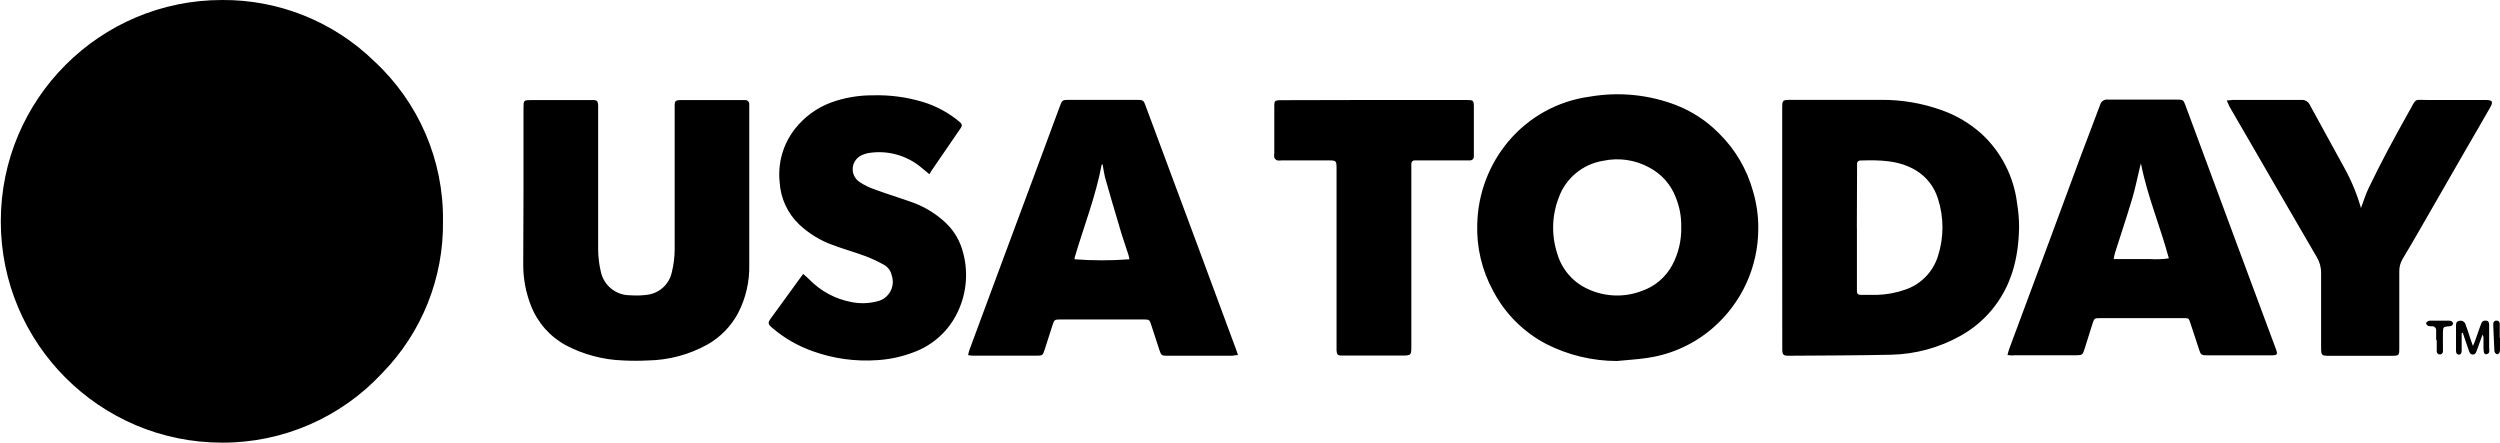
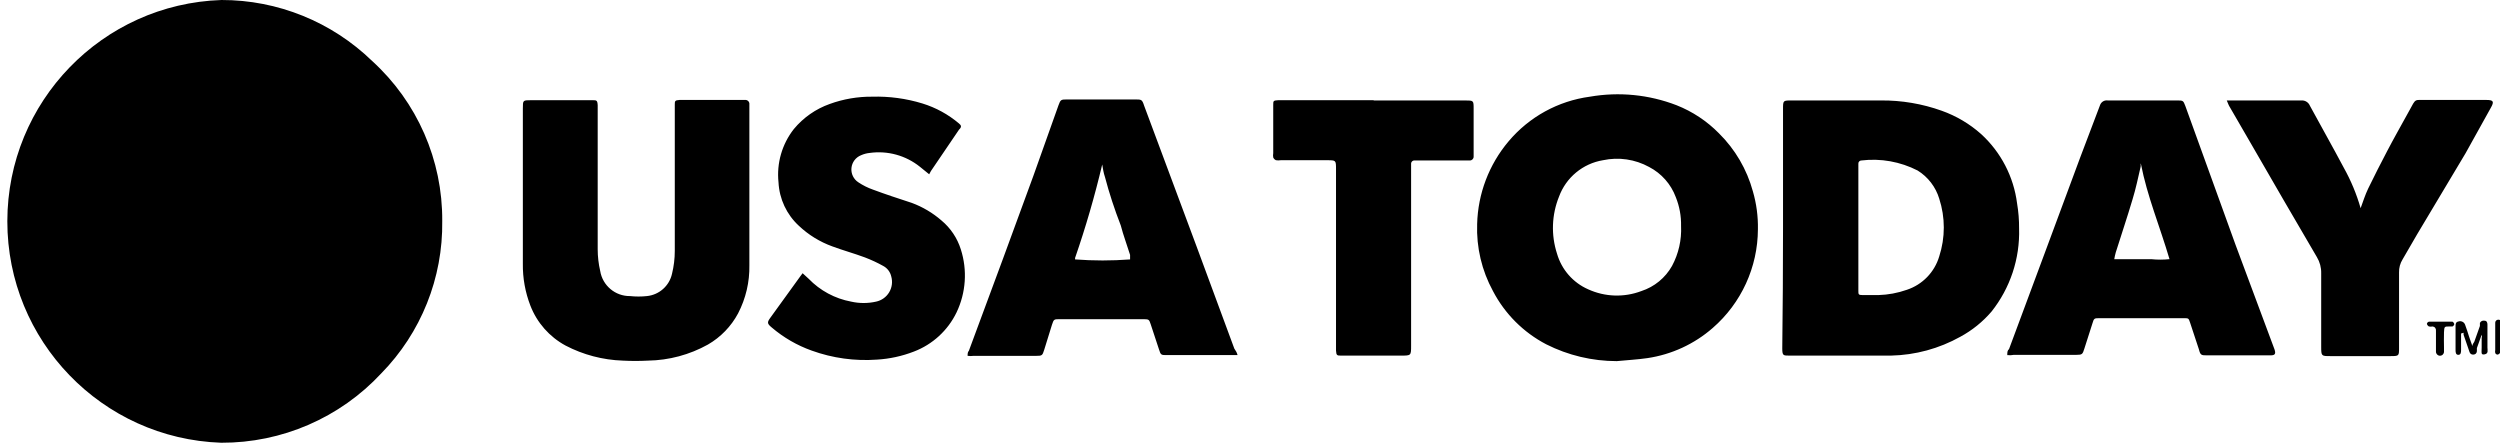
- <svg xmlns="http://www.w3.org/2000/svg" viewBox="0 0 375.07 66.41">
-   <path d="M33.32 66.41A33.2 33.2 0 1 1 33.33 0a32.41 32.41 0 0 1 22.78 9.15 32.11 32.11 0 0 1 10.35 24A32 32 0 0 1 57.32 56a32.63 32.63 0 0 1-24 10.41zm209.27-12.25A23.47 23.47 0 0 1 232 51.62a18.84 18.84 0 0 1-8-8 19.5 19.5 0 0 1-2.37-10.05 20 20 0 0 1 4.69-12.38 19.29 19.29 0 0 1 12.19-6.69 24.48 24.48 0 0 1 13 1.29 18.39 18.39 0 0 1 6.38 4.21 19.44 19.44 0 0 1 5.11 8.69 19.12 19.12 0 0 1 .79 5.68A19.7 19.7 0 0 1 257 49.18a19.15 19.15 0 0 1-9.81 4.51c-1.54.24-3.07.31-4.6.47zM252.23 34a11 11 0 0 0-.8-4.34 8.41 8.41 0 0 0-4-4.53 10 10 0 0 0-6.94-1 8.51 8.51 0 0 0-6.61 5.45 12.52 12.52 0 0 0-.25 8.46 8.36 8.36 0 0 0 4.66 5.35 10.36 10.36 0 0 0 8 .27 8.19 8.19 0 0 0 4.6-3.9 11.54 11.54 0 0 0 1.34-5.76zm15.15.15V16.37c0-1.39 0-1.39 1.42-1.39h13.42a26.35 26.35 0 0 1 9.12 1.56 17.91 17.91 0 0 1 5.91 3.5 17 17 0 0 1 5.37 10.47 21.6 21.6 0 0 1 .3 3.6c-.08 4.58-1.13 8.86-4.16 12.46a16.5 16.5 0 0 1-4.68 3.84 22.32 22.32 0 0 1-10.39 2.81c-5.1.11-10.2.11-15.3.15-.88 0-1-.13-1-1.1q-.02-9.07-.01-18.12zm11.21 0v9.45c0 .51.14.63.65.64h2.38a14.07 14.07 0 0 0 4.26-.8 7.71 7.71 0 0 0 4.86-5 14 14 0 0 0 0-8.65 7.51 7.51 0 0 0-3.25-4.2C284.88 24 282 24 279.07 24.08a.47.47 0 0 0-.46.48v.74q-.03 4.45-.03 8.89zM78.54 28.26v-12c0-1.24 0-1.24 1.23-1.25h9.22c.58 0 .71.17.75.76v21.64a14.54 14.54 0 0 0 .38 3.25 4.47 4.47 0 0 0 4.48 3.64 11.82 11.82 0 0 0 2.54-.08 4.31 4.31 0 0 0 3.65-3.37 14.41 14.41 0 0 0 .43-3.41V15.72c0-.54.17-.66.71-.71h9.8a.61.61 0 0 1 .68.66v24.11a15 15 0 0 1-1.69 7.22 11.83 11.83 0 0 1-4.53 4.66 19.09 19.09 0 0 1-9 2.42 36.32 36.32 0 0 1-3.69 0 20 20 0 0 1-8.59-2.27 11.53 11.53 0 0 1-5.27-6 16.75 16.75 0 0 1-1.14-6.28q.03-5.63.04-11.27zm107.19 25.01c-.41 0-.67.1-.93.1h-9.7c-.83 0-.89-.05-1.16-.87-.42-1.27-.84-2.55-1.25-3.83-.21-.66-.28-.74-1-.74H159c-.77 0-.84.06-1.09.84-.4 1.23-.78 2.46-1.18 3.68-.28.87-.34.91-1.21.91h-9.38c-.26 0-.53 0-.9-.09.08-.32.12-.55.2-.77l5.12-13.81 4.56-12.26 3.92-10.57c.3-.81.39-.88 1.26-.88h10.29c.9 0 1 .07 1.3.94q3.93 10.56 7.86 21.13 2.84 7.63 5.66 15.28c.11.26.18.52.32.94zm-20.31-28.6h-.13c-.9 4.79-2.69 9.31-4.07 14a.71.71 0 0 0 0 .23 54.52 54.52 0 0 0 8.23 0c-.05-.23-.09-.46-.16-.69-.46-1.46-1-2.92-1.4-4.39q-1.09-3.62-2.12-7.26c-.15-.66-.23-1.28-.35-1.89zm135.76 28.59c.11-.41.17-.67.26-.92l5.45-14.65 5.18-14c1-2.65 2-5.29 3-7.94a1.06 1.06 0 0 1 1.15-.81h10.45c.83 0 .92.07 1.2.84l7.72 20.83q2.91 7.83 5.82 15.65l.06.15c.26.74.18.89-.6.9h-9.71c-.87 0-1-.07-1.24-.89-.45-1.33-.88-2.66-1.32-4-.22-.66-.24-.69-.93-.69H315c-.75 0-.81.05-1.05.78-.41 1.28-.81 2.56-1.21 3.85-.26.85-.35.93-1.2.94h-9.38c-.31.06-.57.01-.98-.04zm20-28.71c0 .15-.08.31-.12.46-.39 1.62-.71 3.27-1.19 4.86-.8 2.68-1.69 5.33-2.54 8-.09.27-.13.56-.22 1h5.53a13.29 13.29 0 0 0 2.75-.11c-1.29-4.81-3.23-9.34-4.18-14.21zm-181.74 1.59L138.06 25a9.86 9.86 0 0 0-7.4-2.09 4.17 4.17 0 0 0-1.27.33 2.3 2.3 0 0 0-.42 4.07 9.78 9.78 0 0 0 2.2 1.09c1.93.71 3.9 1.31 5.83 2a14.41 14.41 0 0 1 4.44 2.63 9.21 9.21 0 0 1 2.89 4.32 12.86 12.86 0 0 1-.65 9.46 11.75 11.75 0 0 1-6.51 6 18.29 18.29 0 0 1-5.52 1.22 23.73 23.73 0 0 1-9.78-1.36 19.15 19.15 0 0 1-6-3.47c-.67-.56-.71-.76-.22-1.44 1.49-2.07 3-4.13 4.5-6.19l.35-.47c.35.31.64.55.9.81a11.87 11.87 0 0 0 6.35 3.41 8.52 8.52 0 0 0 3.76-.09 3 3 0 0 0 2.27-3.93 2.36 2.36 0 0 0-1.21-1.6 21 21 0 0 0-2.75-1.28c-1.62-.6-3.29-1.06-4.91-1.67a14.48 14.48 0 0 1-5-3.07 9.49 9.49 0 0 1-2.94-6.35 11.06 11.06 0 0 1 2.3-8 12.37 12.37 0 0 1 5.38-3.94A18.15 18.15 0 0 1 131 14.3a23.48 23.48 0 0 1 7.47 1 15.54 15.54 0 0 1 5.51 3c.33.28.43.51.17.89q-2.22 3.22-4.42 6.45c-.11.16-.17.29-.29.5zm194.63-11.07c.4 0 .66-.08.92-.08h10.29a1.28 1.28 0 0 1 1.28.79c1.68 3.11 3.42 6.19 5.1 9.3a28.47 28.47 0 0 1 2.55 6.13c.38-1 .68-2 1.12-2.92.91-1.9 1.87-3.79 2.85-5.65s2.18-4 3.29-6 .72-1.63 2.67-1.64h8.72c1.1 0 1.25.23.69 1.2-1.29 2.27-2.6 4.51-3.91 6.77l-7 12.17c-.72 1.23-1.43 2.47-2.17 3.69a3.55 3.55 0 0 0-.51 1.95v11.36c0 1.22 0 1.24-1.24 1.24h-9.13c-1.33 0-1.36 0-1.36-1.4v-11a4.49 4.49 0 0 0-.65-2.41c-3.31-5.66-6.58-11.34-9.86-17-1.06-1.83-2.13-3.65-3.18-5.48-.17-.32-.28-.61-.47-1.02zM206.16 15h13.66c1.3 0 1.3 0 1.3 1.26v7.24a.56.56 0 0 1-.59.56h-8.27a.49.49 0 0 0-.52.52v27.24c0 1.52 0 1.52-1.49 1.52h-8.99c-.58 0-.7-.17-.74-.76V25.42c0-1.36 0-1.36-1.36-1.36h-6.83a2.27 2.27 0 0 1-.73 0 .8.8 0 0 1-.42-.42 1.82 1.82 0 0 1 0-.65v-7.24c0-.59.14-.68.76-.72h.74zm163.16 35v2.46c0 .32 0 .75-.43.74s-.42-.44-.42-.75v-3.53c0-.33 0-.68.44-.77a.78.78 0 0 1 1 .55c.23.59.41 1.19.61 1.79l.48 1.41c.14-.32.24-.49.3-.68.28-.77.55-1.55.82-2.32a4.68 4.68 0 0 1 .18-.46.61.61 0 0 1 .69-.33c.35 0 .44.28.45.58v3.45c0 .38.19.89-.4 1-.33.07-.44-.22-.45-1.06v-1.4a.77.77 0 0 0-.14-.48l-.72 2-.17.46c-.1.26-.2.52-.55.53s-.51-.27-.61-.57l-.82-2.41c0-.1-.08-.19-.12-.29zm-3.83 1v-1.39a.58.58 0 0 0-.64-.66 1.38 1.38 0 0 1-.56-.06.63.63 0 0 1-.31-.39c0-.09.16-.26.29-.33a.84.84 0 0 1 .4-.06h2.71a.77.77 0 0 1 .4.07c.12.08.26.24.26.36a.52.52 0 0 1-.27.35 1.41 1.41 0 0 1-.48.07c-.71.08-.76.12-.78.87s0 1.53 0 2.3a5.81 5.81 0 0 1 0 .65.47.47 0 0 1-.93 0v-1.72zm9.58-.31v1.64a1.45 1.45 0 0 1-.07.56.49.49 0 0 1-.36.26c-.12 0-.27-.15-.35-.27a.85.85 0 0 1-.07-.4l-.16-3.6a1.79 1.79 0 0 1 0-.33.45.45 0 0 1 .49-.45.44.44 0 0 1 .48.45v2.13z" data-name="Layer 1" />
+ <svg xmlns="http://www.w3.org/2000/svg" viewBox="0 0 99.55 17.63">
+   <path d="M8.81 17.63A8.82 8.82 0 0 1 8.82 0a8.6 8.6 0 0 1 6 2.43 8.53 8.53 0 0 1 2.79 6.37 8.5 8.5 0 0 1-2.43 6.07 8.66 8.66 0 0 1-6.37 2.76zm55.57-3.25a6.23 6.23 0 0 1-2.81-.67 5 5 0 0 1-2.12-2.12 5.18 5.18 0 0 1-.63-2.67 5.31 5.31 0 0 1 1.25-3.29 5.12 5.12 0 0 1 3.24-1.78 6.5 6.5 0 0 1 3.45.34 4.88 4.88 0 0 1 1.69 1.12 5.16 5.16 0 0 1 1.35 2.31 5.08 5.08 0 0 1 .2 1.51 5.23 5.23 0 0 1-1.8 3.93 5.08 5.08 0 0 1-2.6 1.2c-.41.06-.82.08-1.22.12zM66.94 9a2.92 2.92 0 0 0-.21-1.15 2.23 2.23 0 0 0-1.06-1.2 2.66 2.66 0 0 0-1.84-.27 2.26 2.26 0 0 0-1.75 1.45A3.32 3.32 0 0 0 62 10.1a2.22 2.22 0 0 0 1.24 1.42 2.75 2.75 0 0 0 2.12.07 2.17 2.17 0 0 0 1.22-1A3.06 3.06 0 0 0 66.94 9zm4.06.07V4.35C71 4 71 4 71.34 4h3.56a7 7 0 0 1 2.42.41 4.76 4.76 0 0 1 1.57.93 4.51 4.51 0 0 1 1.43 2.76 5.73 5.73 0 0 1 .08 1 5.07 5.07 0 0 1-1.1 3.31 4.38 4.38 0 0 1-1.24 1 5.93 5.93 0 0 1-2.76.75h-4.06c-.23 0-.27 0-.27-.29q.03-2.4.03-4.8zm3 0v2.51c0 .14 0 .17.17.17h.63a3.74 3.74 0 0 0 1.13-.21 2 2 0 0 0 1.29-1.33 3.72 3.72 0 0 0 0-2.3 2 2 0 0 0-.86-1.12 3.89 3.89 0 0 0-2.24-.4.12.12 0 0 0-.12.13v2.56zM20.82 7.5V4.32c0-.33 0-.33.33-.33h2.45c.15 0 .19 0 .2.2v5.74a3.86 3.86 0 0 0 .1.86 1.19 1.19 0 0 0 1.19 1 3.14 3.14 0 0 0 .67 0 1.14 1.14 0 0 0 1-.89 3.83 3.83 0 0 0 .11-.91V4.17c0-.14 0-.18.19-.19h2.6a.16.16 0 0 1 .18.18v6.4a4 4 0 0 1-.45 1.92 3.14 3.14 0 0 1-1.2 1.24 5.07 5.07 0 0 1-2.39.64 9.64 9.64 0 0 1-1 0 5.31 5.31 0 0 1-2.28-.6 3.06 3.06 0 0 1-1.4-1.59 4.45 4.45 0 0 1-.3-1.67v-3zm28.46 6.64h-2.82c-.22 0-.24 0-.31-.23l-.33-1c-.06-.18-.07-.2-.27-.2h-3.37c-.2 0-.22 0-.29.22l-.31 1c-.07.23-.09.24-.32.24h-2.49a.92.92 0 0 1-.24 0c0-.08 0-.15.05-.2l1.36-3.67L41.15 7l1-2.81c.08-.22.1-.23.33-.23h2.73c.24 0 .27 0 .35.25l2.09 5.61 1.5 4.06c.07.12.09.12.13.26zm-5.39-7.59a38.51 38.51 0 0 1-1.08 3.72.19.19 0 0 0 0 .06 14.48 14.48 0 0 0 2.19 0v-.18c-.12-.39-.27-.78-.37-1.17Q44.25 8 44 7.05c-.06-.17-.08-.34-.11-.5zm36.04 7.59c0-.11 0-.18.07-.24l1.45-3.9 1.38-3.72.8-2.11a.28.28 0 0 1 .3-.17h2.77c.22 0 .24 0 .32.22l2 5.53 1.55 4.16c.07.2 0 .24-.16.24h-2.52c-.23 0-.27 0-.33-.24l-.35-1.06c-.06-.18-.06-.18-.25-.18H83.6c-.2 0-.22 0-.28.21l-.32 1c-.07.23-.09.25-.32.25h-2.49a.8.8 0 0 1-.26.01zm5.31-7.62a.52.52 0 0 1 0 .12c-.1.43-.19.87-.32 1.29-.21.71-.45 1.42-.67 2.12a2.5 2.5 0 0 0-.06.27h1.47a3.53 3.53 0 0 0 .73 0C86 9 85.5 7.81 85.25 6.52zM37 6.94l-.37-.3a2.62 2.62 0 0 0-2-.55 1.11 1.11 0 0 0-.34.09.61.61 0 0 0-.11 1.08 2.6 2.6 0 0 0 .58.29c.51.19 1 .35 1.55.53a3.83 3.83 0 0 1 1.18.7 2.45 2.45 0 0 1 .77 1.15 3.41 3.41 0 0 1-.17 2.51 3.12 3.12 0 0 1-1.7 1.56 4.86 4.86 0 0 1-1.47.32 6.3 6.3 0 0 1-2.6-.36 5.08 5.08 0 0 1-1.59-.92c-.18-.15-.19-.2-.06-.38l1.2-1.66.09-.12.24.22a3.15 3.15 0 0 0 1.69.91 2.26 2.26 0 0 0 1 0 .8.8 0 0 0 .6-1 .63.63 0 0 0-.32-.42 5.58 5.58 0 0 0-.73-.34c-.43-.16-.87-.28-1.3-.44a3.84 3.84 0 0 1-1.33-.82A2.52 2.52 0 0 1 31 7.26a2.94 2.94 0 0 1 .61-2.12 3.28 3.28 0 0 1 1.43-1 4.82 4.82 0 0 1 1.69-.29 6.23 6.23 0 0 1 2 .27 4.13 4.13 0 0 1 1.46.8c.09.07.11.14 0 .24l-1.12 1.65zM88.67 4h2.97a.34.34 0 0 1 .34.21c.45.83.91 1.64 1.35 2.47A7.56 7.56 0 0 1 94 8.29c.1-.27.18-.53.3-.78.24-.5.5-1 .76-1.5s.58-1.06.87-1.59.19-.43.71-.44H99c.29 0 .33.06.18.32l-1 1.8-1.93 3.23c-.19.33-.38.66-.58 1a.94.94 0 0 0-.14.52v3c0 .32 0 .33-.33.33h-2.41c-.35 0-.36 0-.36-.37v-2.93a1.19 1.19 0 0 0-.17-.64c-.88-1.5-1.75-3-2.62-4.51l-.84-1.45c-.06-.09-.08-.17-.13-.28zM54.7 4h3.63c.35 0 .35 0 .35.33v1.91a.15.15 0 0 1-.15.15h-2.2a.13.13 0 0 0-.14.14v7.23c0 .4 0 .4-.4.4H53.4c-.15 0-.19 0-.2-.2V6.74c0-.36 0-.36-.36-.36H51a.6.6 0 0 1-.19 0 .21.21 0 0 1-.11-.11.48.48 0 0 1 0-.17V4.18c0-.16 0-.18.2-.19h3.8zM98 13.28v.65c0 .08 0 .2-.11.2s-.11-.12-.11-.2V13c0-.09 0-.18.12-.2a.21.21 0 0 1 .26.13c.06.16.11.32.16.48l.13.37c0-.08.06-.13.08-.18l.22-.62v-.12a.16.16 0 0 1 .18-.09c.09 0 .12.07.12.15v.92c0 .1.05.24-.11.27s-.12-.06-.12-.28v-.37a.2.2 0 0 0 0-.13l-.19.53v.12c0 .07-.05.14-.15.14s-.14-.07-.16-.15l-.22-.64v-.08zm-1 .26v-.37a.15.15 0 0 0-.13-.17.37.37 0 0 1-.15 0 .17.17 0 0 1-.08-.1s0-.07.08-.09h.94a.15.15 0 0 1 .07.1.14.14 0 0 1-.07.09h-.13c-.19 0-.2 0-.21.23s0 .41 0 .61a1.54 1.54 0 0 1 0 .17A.12.12 0 0 1 97 14v-.46zm2.55-.08v.44a.38.38 0 0 1 0 .15.13.13 0 0 1-.1.07s-.07 0-.09-.07a.23.23 0 0 1 0-.11v-1a.48.48 0 0 1 0-.09.12.12 0 0 1 .12-.12.12.12 0 0 1 .13.11v.57z" data-name="Layer 1-2" />
</svg>
